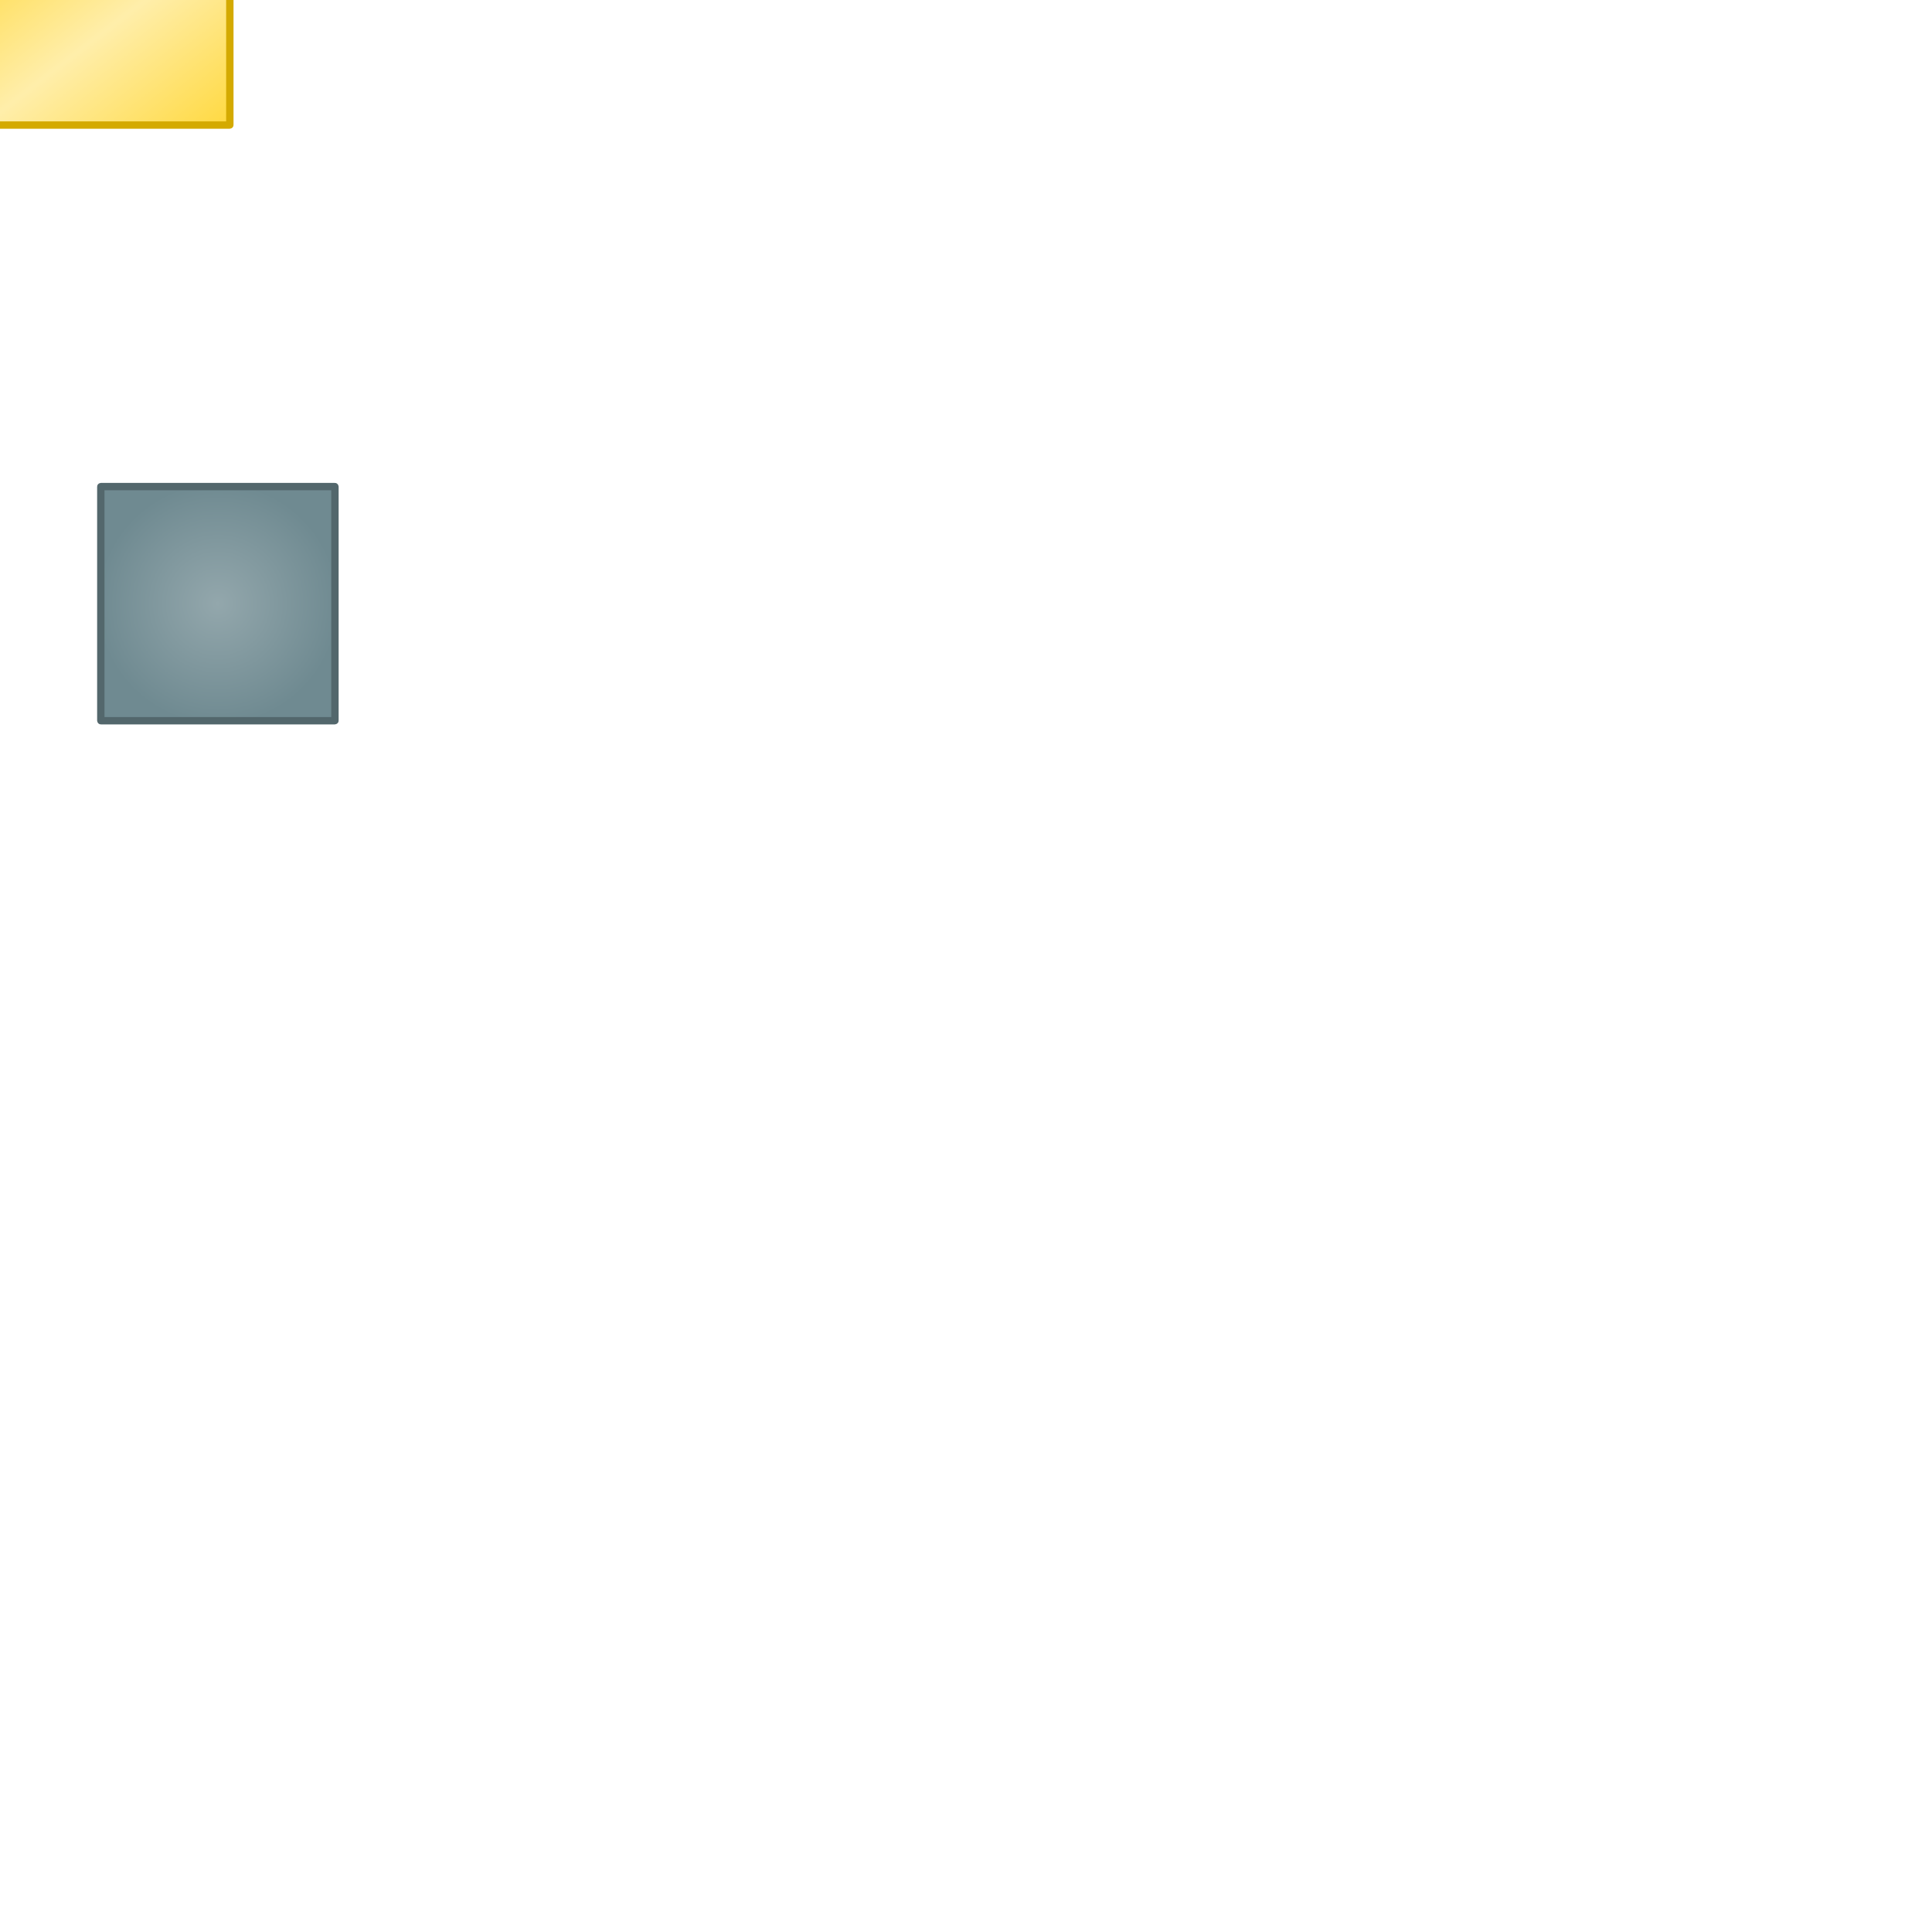
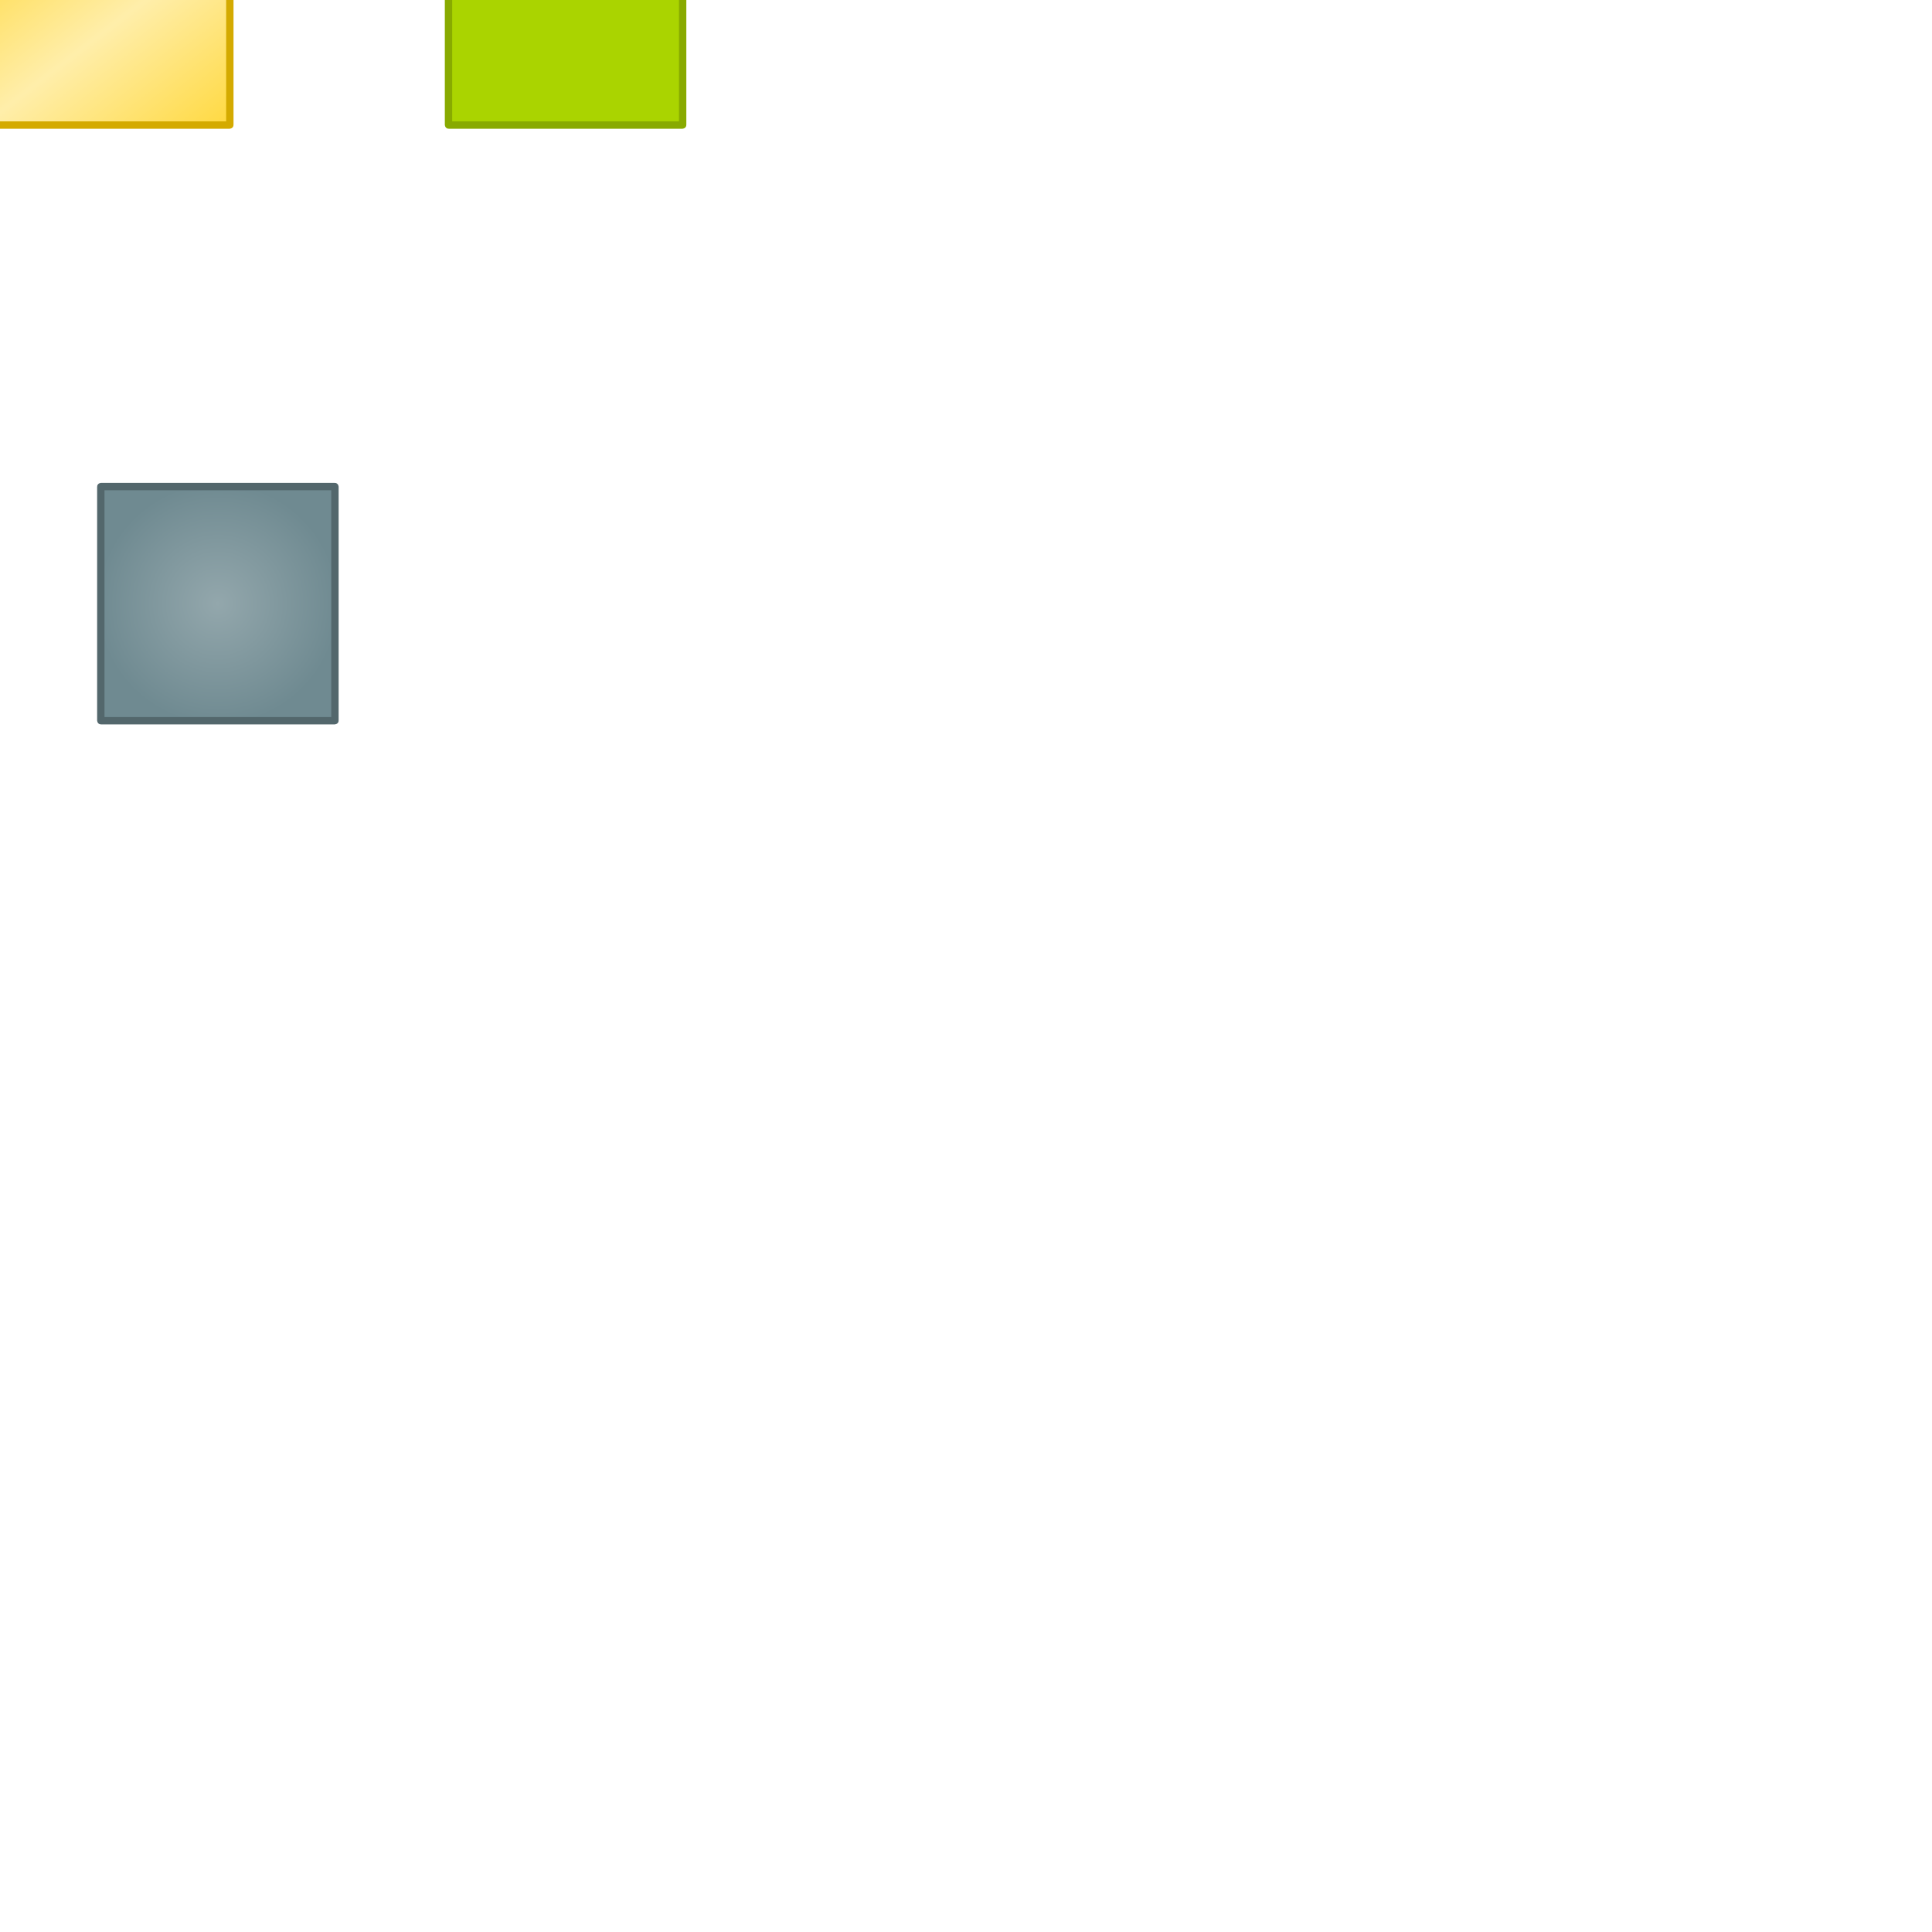
<svg xmlns="http://www.w3.org/2000/svg" xmlns:xlink="http://www.w3.org/1999/xlink" width="256" height="256" viewBox="0 0 256 256" id="svg2" version="1.1">
  <defs id="defs4">
    <linearGradient id="linearGradient4150">
      <stop style="stop-color:#ffcc00;stop-opacity:1;" offset="0" id="stop4152" />
      <stop style="stop-color:#ffeeaa;stop-opacity:1" offset="1" id="stop4154" />
    </linearGradient>
    <linearGradient id="linearGradient4138">
      <stop style="stop-color:#93a7ac;stop-opacity:1" offset="0" id="stop4140" />
      <stop style="stop-color:#6f8a91;stop-opacity:1" offset="1" id="stop4142" />
    </linearGradient>
    <radialGradient xlink:href="#linearGradient4138" id="radialGradient4144" cx="57.442" cy="320.634" fx="57.442" fy="320.634" r="16" gradientUnits="userSpaceOnUse" gradientTransform="translate(-28.57143,555.7143)" />
    <linearGradient xlink:href="#linearGradient4150" id="linearGradient4156" x1="78.159" y1="297.148" x2="97.785" y2="322.655" gradientUnits="userSpaceOnUse" spreadMethod="reflect" gradientTransform="translate(-82.5,476.7858)" />
  </defs>
  <g id="layer1" transform="translate(0,-796.3622)">
    <rect style="color:#000000;clip-rule:nonzero;display:inline;overflow:visible;visibility:visible;opacity:1;isolation:auto;mix-blend-mode:normal;color-interpolation:sRGB;color-interpolation-filters:linearRGB;solid-color:#000000;solid-opacity:1;fill:url(#radialGradient4144);fill-opacity:1;fill-rule:nonzero;stroke:#53676c;stroke-width:0.975;stroke-linecap:round;stroke-linejoin:round;stroke-miterlimit:4;stroke-dasharray:none;stroke-dashoffset:0;stroke-opacity:1;color-rendering:auto;image-rendering:auto;shape-rendering:auto;text-rendering:auto;enable-background:accumulate" id="rect4136" width="31.025" height="31.025" x="13.358" y="860.836" ry="0.014" />
    <rect ry="0.014" y="781.907" x="-0.57" height="31.025" width="31.025" id="rect4146" style="color:#000000;clip-rule:nonzero;display:inline;overflow:visible;visibility:visible;opacity:1;isolation:auto;mix-blend-mode:normal;color-interpolation:sRGB;color-interpolation-filters:linearRGB;solid-color:#000000;solid-opacity:1;fill:url(#linearGradient4156);fill-opacity:1;fill-rule:nonzero;stroke:#d4aa00;stroke-width:0.975;stroke-linecap:round;stroke-linejoin:round;stroke-miterlimit:4;stroke-dasharray:none;stroke-dashoffset:0;stroke-opacity:1;color-rendering:auto;image-rendering:auto;shape-rendering:auto;text-rendering:auto;enable-background:accumulate" />
+     <rect style="color:#000000;clip-rule:nonzero;display:inline;overflow:visible;visibility:visible;opacity:1;isolation:auto;mix-blend-mode:normal;color-interpolation:sRGB;color-interpolation-filters:linearRGB;solid-color:#000000;solid-opacity:1;fill:#aad400;fill-opacity:1;fill-rule:nonzero;stroke:#88aa00;stroke-width:0.975;stroke-linecap:round;stroke-linejoin:round;stroke-miterlimit:4;stroke-dasharray:none;stroke-dashoffset:0;stroke-opacity:1;color-rendering:auto;image-rendering:auto;shape-rendering:auto;text-rendering:auto;enable-background:accumulate" id="rect6722" width="31.025" height="31.025" x="59.43" y="781.907" ry="0.014" />
  </g>
</svg>
